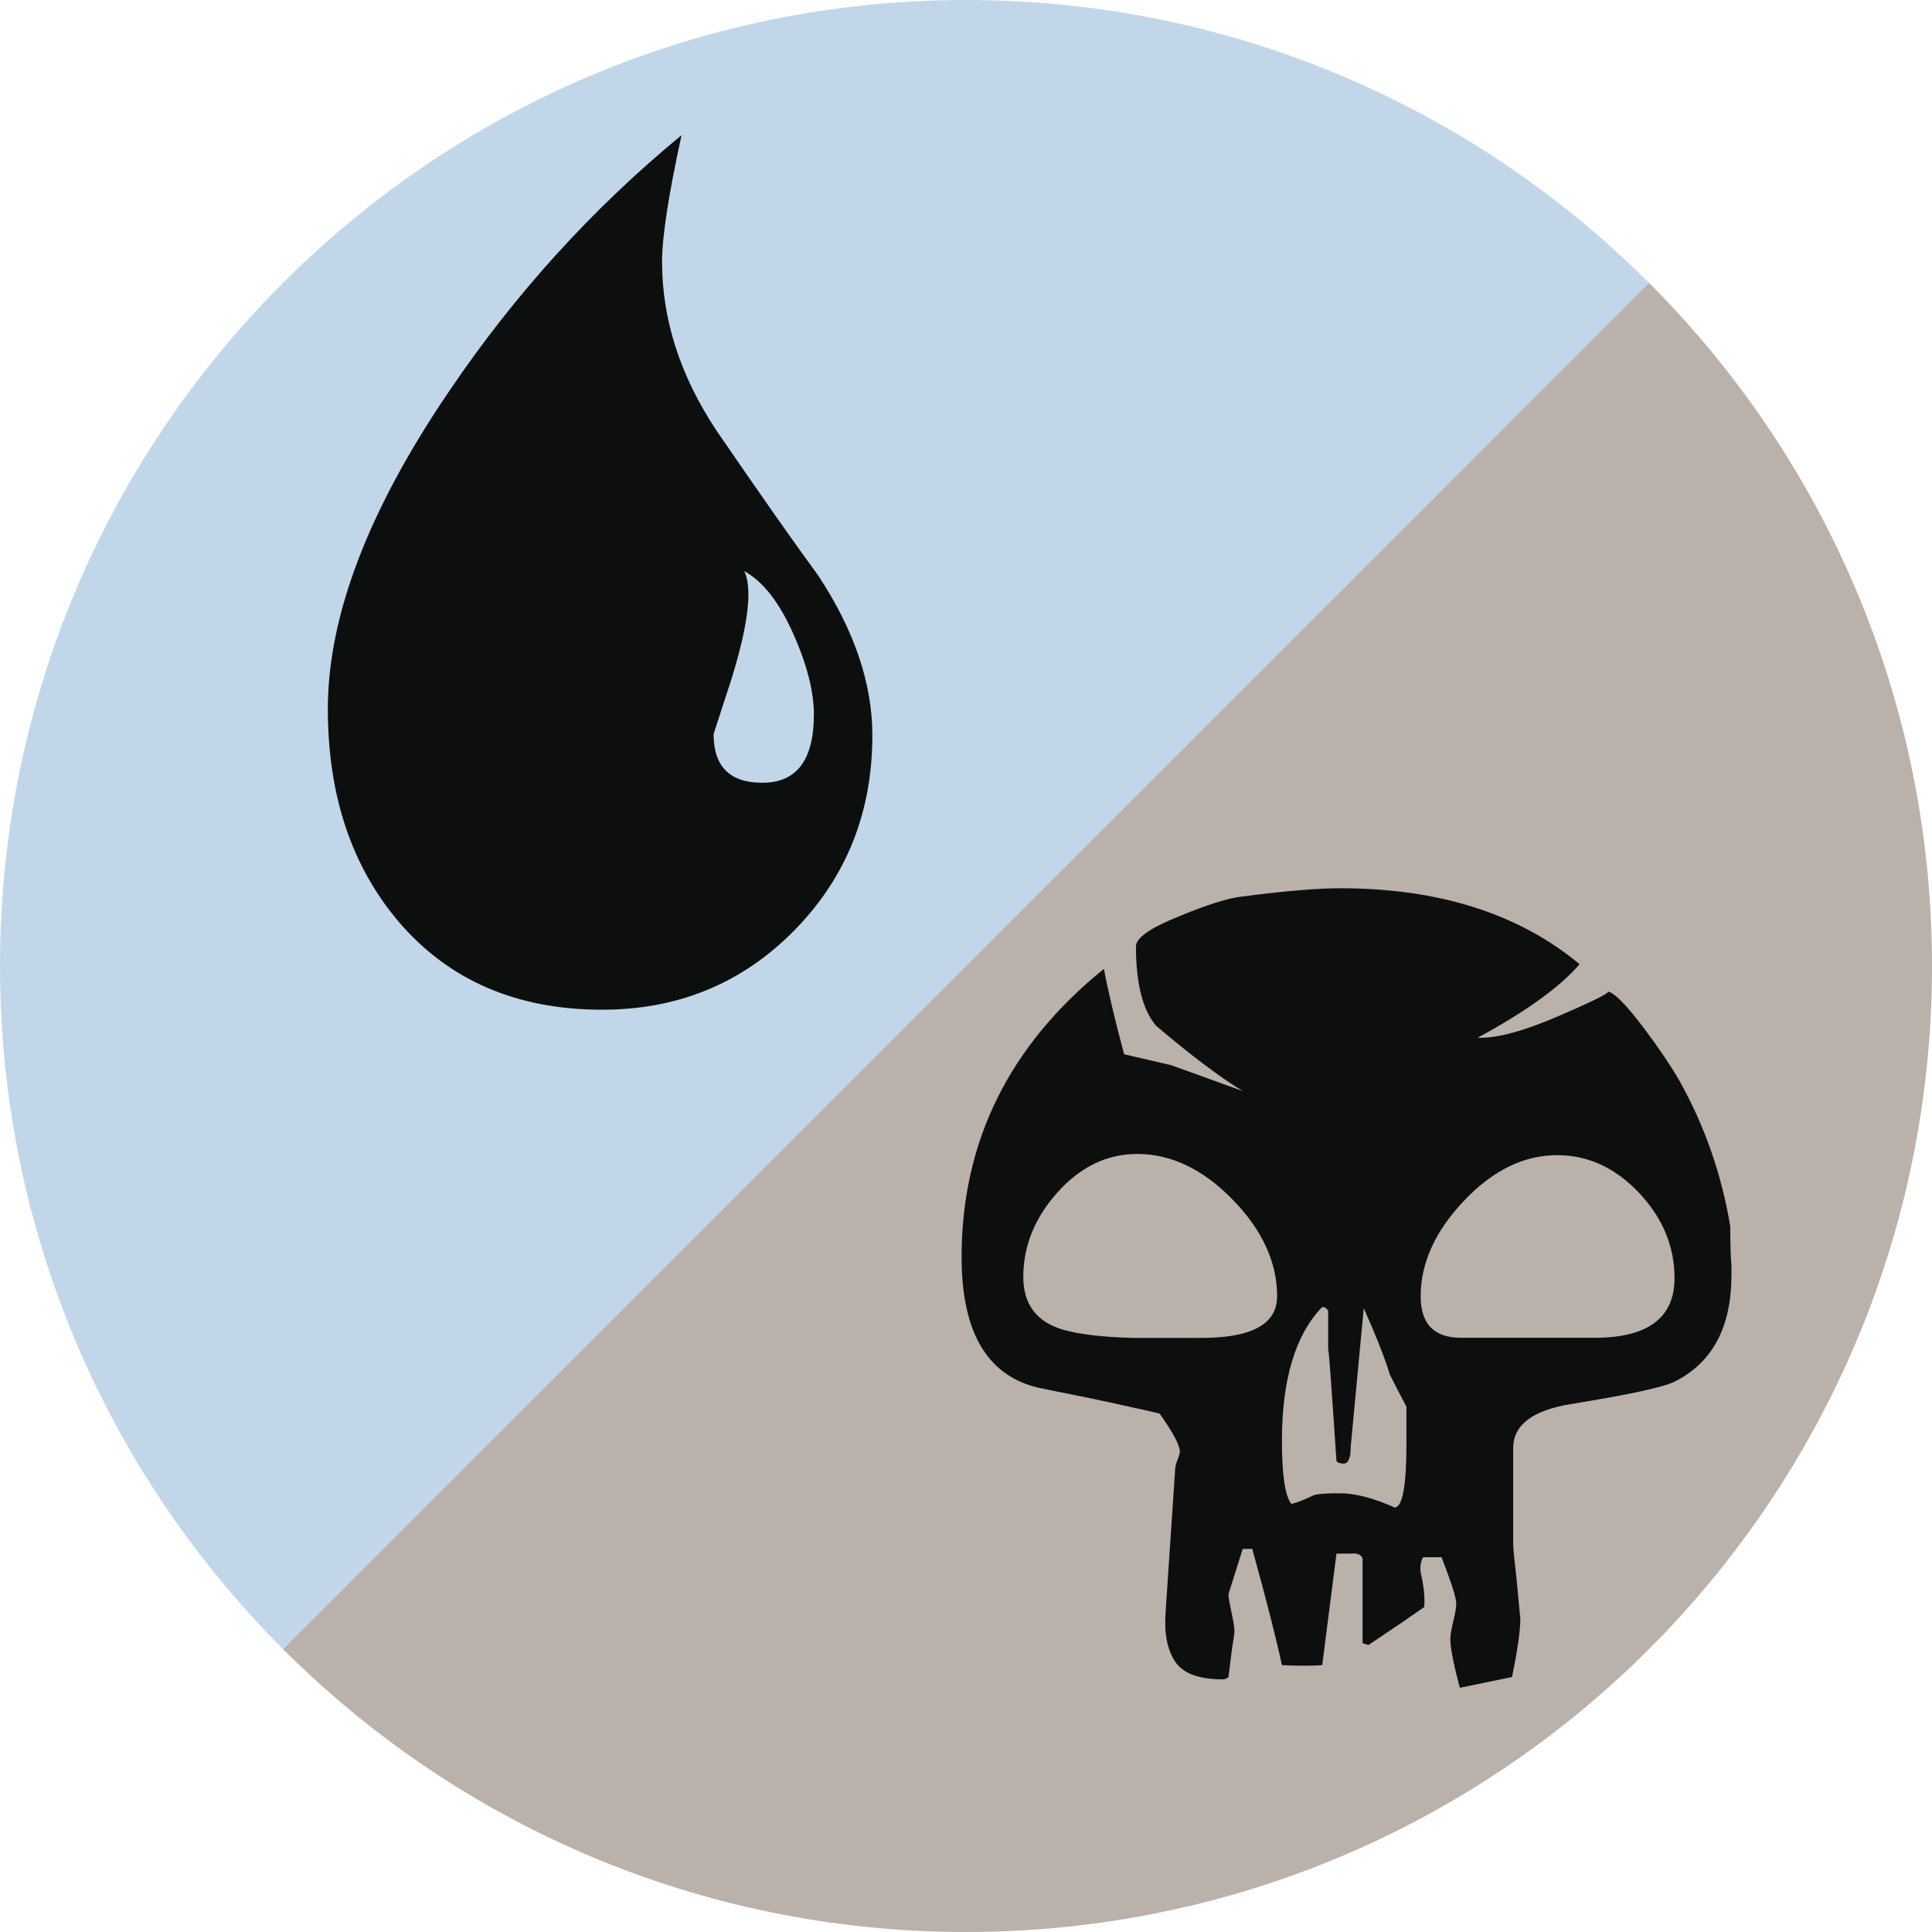
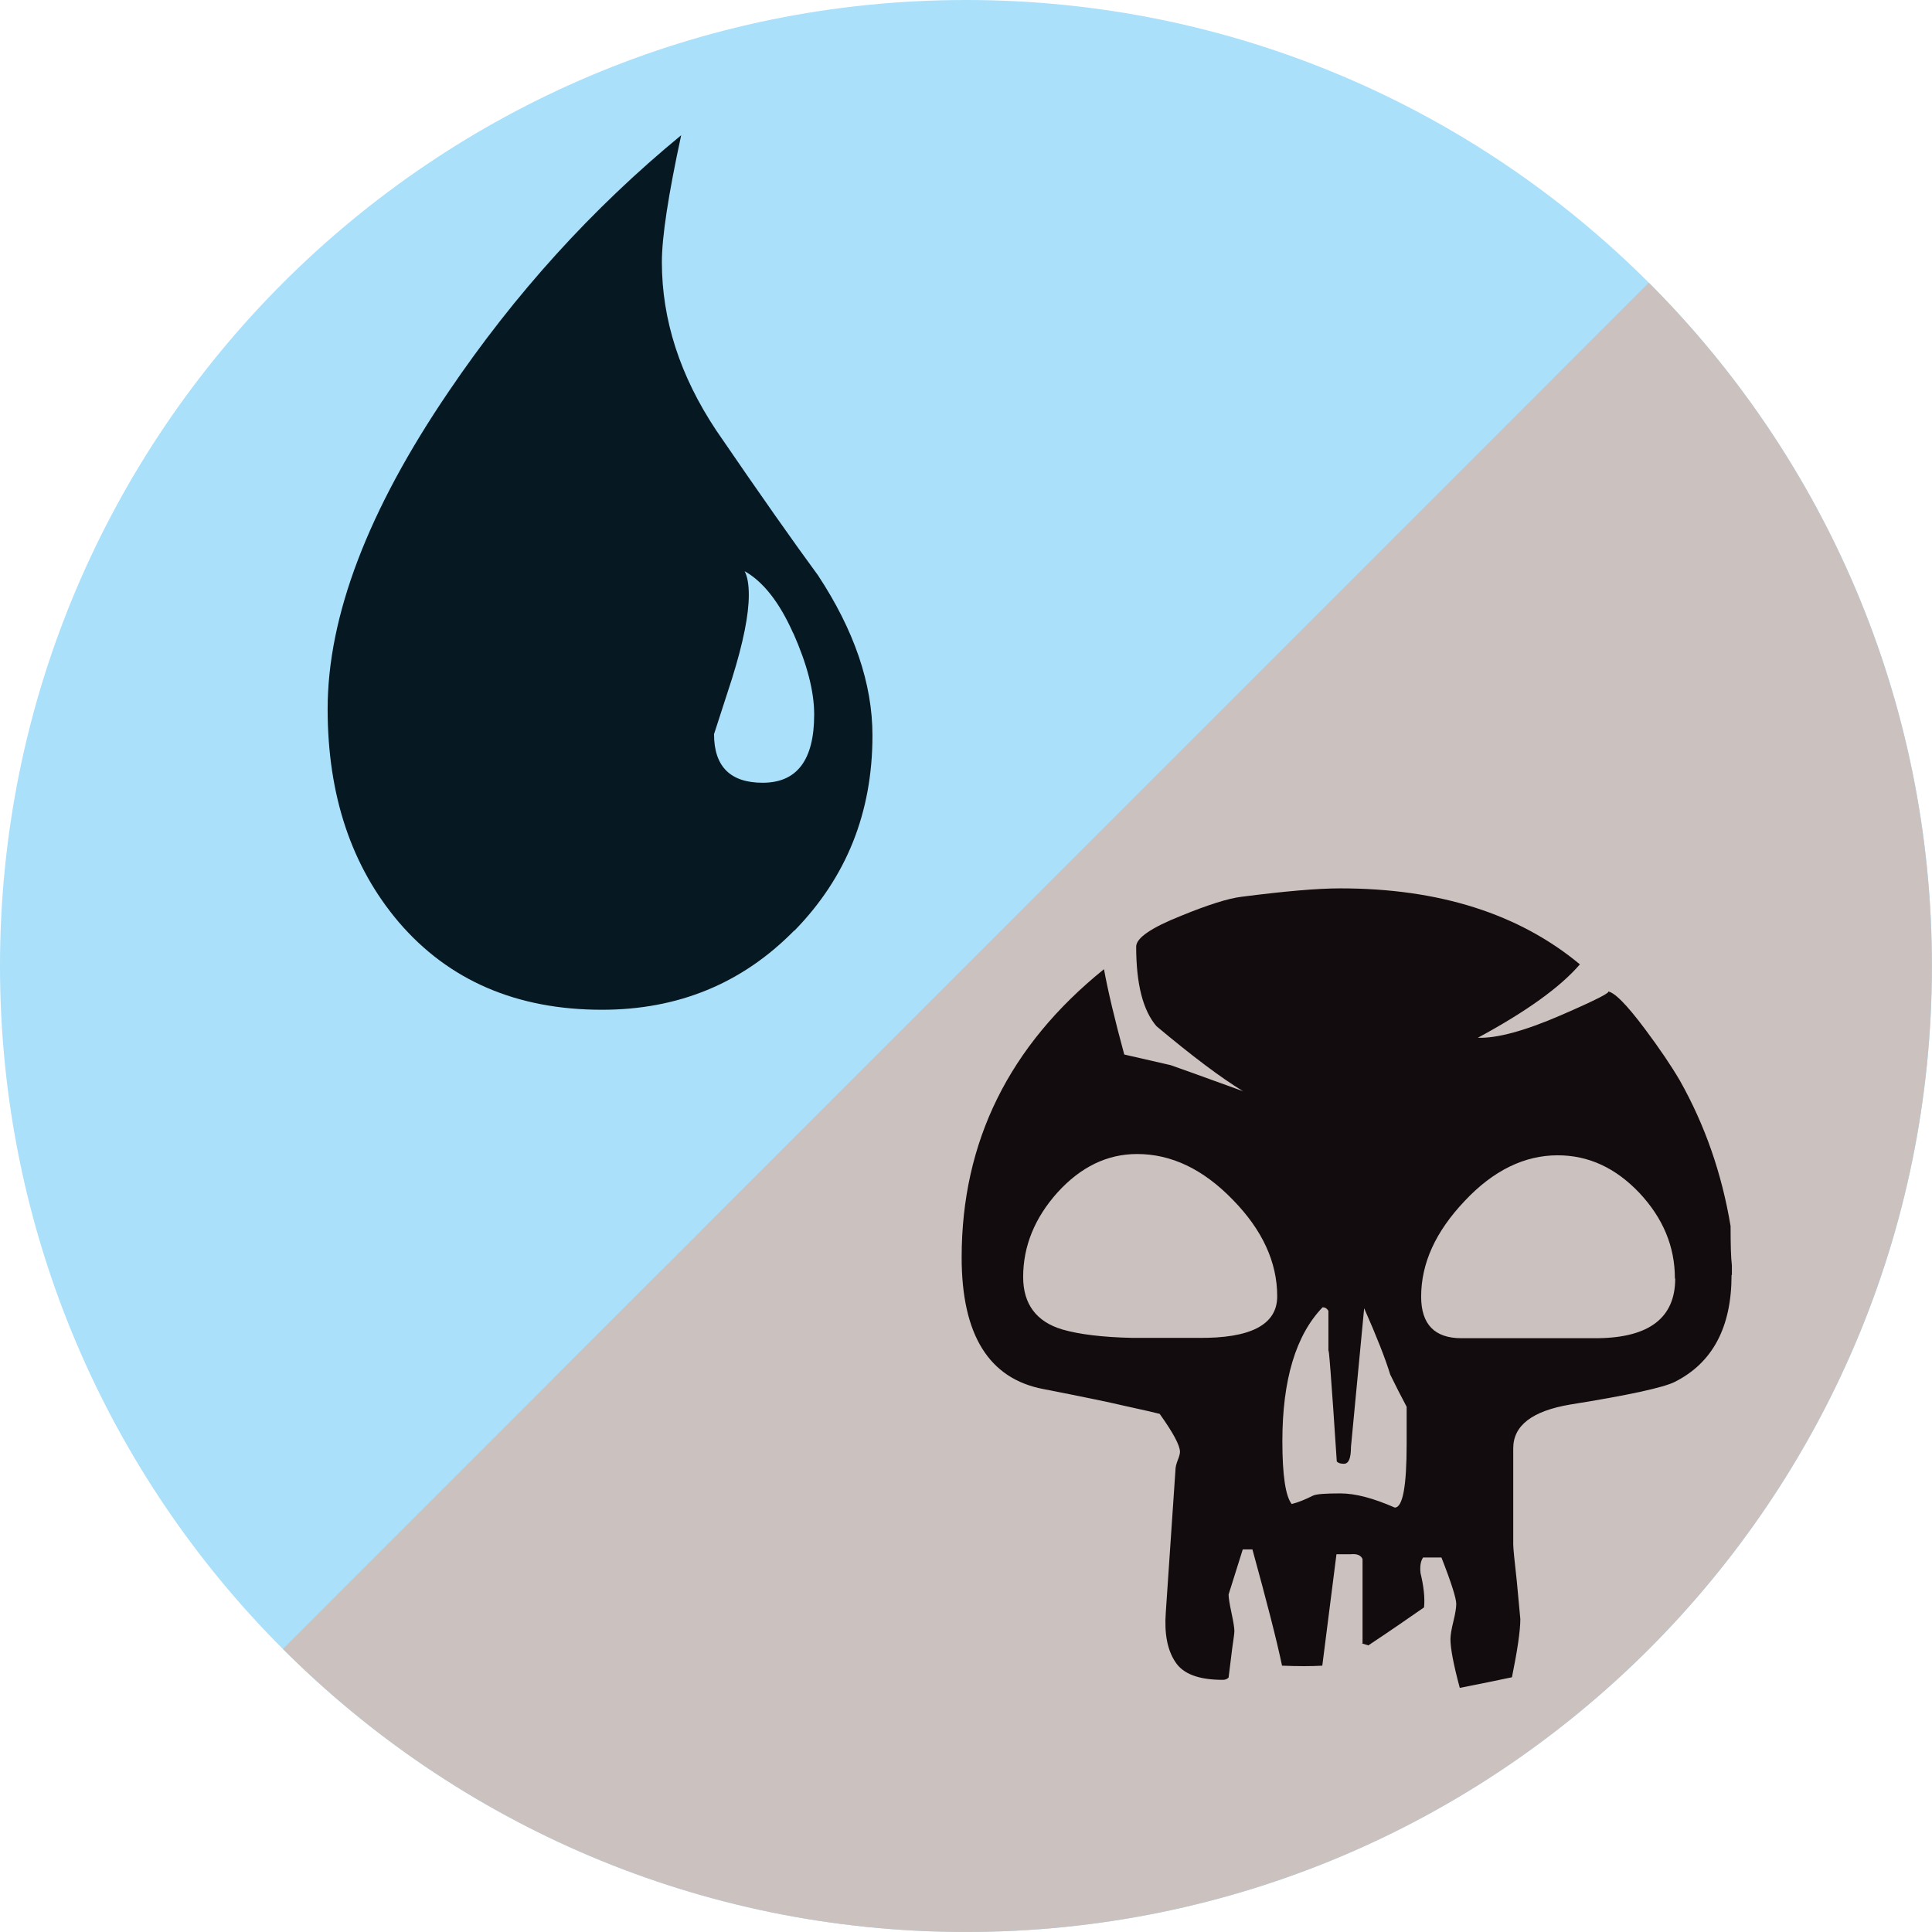
- <svg xmlns="http://www.w3.org/2000/svg" version="1.1" width="600" height="600">
-   <g transform="translate(-239.1484,186.7871)" id="layer1">
-     <path d="m 751.242,-98.97 c 54.312,54.307 87.906,129.307 87.906,212.162 0,165.698 -134.322,300.021 -300,300.021 -82.842,0 -157.83,-33.576 -212.124,-87.877" id="path189" style="fill:#bab1ab" />
-     <path d="m 327.024,325.336 c -54.294,-54.283 -87.876,-129.295 -87.876,-212.138 0,-165.68 134.322,-299.985 300,-299.985 82.812,0 157.806,33.564 212.094,87.823" id="path191" style="fill:#c1d7e9" />
-     <path d="m 485.845,102.146 c -16.152,16.416 -36.042,24.642 -59.676,24.642 -26.532,0 -47.574,-9.078 -63.144,-27.246 -14.712,-17.31 -22.062,-39.36 -22.062,-66.163 0,-28.83 12.54,-61.705 37.626,-98.617 20.467,-30.264 44.538,-56.791 72.222,-79.573 -4.038,18.462 -6.054,31.572 -6.054,39.354 0,17.88 5.61,35.334 16.866,52.339 13.836,20.178 24.366,35.178 31.572,44.976 11.244,17.016 16.872,33.6 16.872,49.723 0,23.958 -8.082,44.124 -24.222,60.565 z M 485.413,9.829 c -4.326,-9.666 -9.366,-16.086 -15.138,-19.266 0.87,1.734 1.296,4.182 1.296,7.368 0,6.06 -1.722,14.7 -5.184,25.938 l -5.628,17.31 c 0,10.086 5.046,15.126 15.138,15.126 10.662,0 16.008,-7.068 16.008,-21.186 0,-7.212 -2.172,-15.642 -6.492,-25.29 z" id="path193" style="fill:#0d0f0f" />
-     <path d="m 776.868,209.151 c 0,16.206 -5.892,27.264 -17.682,33.15 -3.444,1.722 -14.244,4.068 -32.424,6.996 -11.778,1.98 -17.676,6.516 -17.676,13.626 v 29.838 c 0,1.254 0.38,5.052 1.104,11.43 l 1.11,11.796 c 0,3.678 -0.864,9.702 -2.586,18.048 -4.662,0.978 -10.068,2.088 -16.206,3.33 -1.968,-7.38 -2.946,-12.414 -2.946,-15.12 0,-1.218 0.302,-3.072 0.918,-5.526 0.612,-2.442 0.924,-4.296 0.924,-5.532 0,-1.704 -1.518,-6.498 -4.572,-14.364 h -5.718 c -0.756,1.23 -1.002,2.832 -0.762,4.782 0.984,4.182 1.35,7.734 1.11,10.686 -4.182,2.946 -9.942,6.876 -17.31,11.79 -1.734,-0.492 -2.334,-0.738 -1.848,-0.738 v -26.154 c -0.486,-1.218 -1.71,-1.71 -3.684,-1.476 h -4.422 l -4.422,34.626 c -3.438,0.246 -7.608,0.246 -12.516,0 -1.722,-8.106 -4.794,-20.124 -9.21,-36.102 h -2.958 c -2.7,8.598 -4.17,13.266 -4.422,14.004 0,0.978 0.312,2.874 0.93,5.706 0.606,2.832 0.918,4.722 0.918,5.706 0,0.732 -0.252,2.58 -0.75,5.526 l -1.104,8.85 c -0.498,0.474 -1.098,0.72 -1.836,0.72 -7.368,0 -12.288,-1.842 -14.73,-5.514 -2.472,-3.69 -3.456,-8.85 -2.958,-15.48 l 2.958,-44.19 c 0,-0.738 0.235,-1.722 0.726,-2.952 0.492,-1.218 0.738,-2.088 0.738,-2.568 0,-1.968 -2.088,-5.904 -6.258,-11.808 -0.738,-0.24 -4.542,-1.11 -11.424,-2.586 -4.17,-0.972 -12.402,-2.694 -24.672,-5.142 -16.95,-3.186 -25.428,-16.818 -25.428,-40.884 0,-35.868 14.742,-65.695 44.202,-89.521 1.224,6.636 3.324,15.468 6.27,26.52 2.208,0.504 7.002,1.614 14.364,3.324 1.482,0.486 8.964,3.192 22.47,8.106 -6.87,-4.17 -15.84,-10.908 -26.88,-20.25 -4.182,-4.908 -6.276,-13.14 -6.276,-24.678 0,-2.712 4.668,-5.892 14.01,-9.6 8.346,-3.432 14.604,-5.376 18.786,-5.874 13.254,-1.716 23.448,-2.586 30.576,-2.586 30.69,0 55.5,7.866 74.406,23.592 -6.132,7.128 -16.698,14.718 -31.674,22.836 5.892,0.246 14.491,-2.082 25.788,-7.008 11.292,-4.89 16.08,-7.368 14.364,-7.368 1.962,0 5.898,3.936 11.79,11.79 4.41,5.892 7.974,11.178 10.68,15.84 7.86,13.998 13.14,29.118 15.846,45.312 0,5.652 0.122,9.702 0.368,12.15 l 0,2.94 0,0 z m -141.096,6.648 c 0,-10.566 -4.602,-20.574 -13.807,-30.036 -9.216,-9.456 -19.11,-14.178 -29.664,-14.178 -9.33,0 -17.55,3.96 -24.678,11.868 -7.122,7.914 -10.68,16.692 -10.68,26.34 0,8.4 4.05,13.854 12.156,16.314 5.16,1.488 12.396,2.352 21.726,2.604 h 20.262 c 16.458,0.21 24.684,-4.092 24.684,-12.912 z m 40.158,45.672 v -11.406 c -1.716,-3.198 -3.438,-6.528 -5.148,-9.96 -1.476,-4.902 -4.182,-11.778 -8.106,-20.634 l -4.056,43.104 c 0,3.456 -0.732,5.166 -2.214,5.166 -0.978,0 -1.722,-0.24 -2.208,-0.738 -1.722,-26.028 -2.574,-37.332 -2.574,-33.876 v -12.888 c -0.498,-0.756 -1.11,-1.128 -1.848,-1.128 -8.346,8.622 -12.516,22.488 -12.516,41.628 0,10.566 0.978,17.07 2.94,19.542 1.974,-0.492 4.17,-1.356 6.642,-2.586 0.978,-0.498 3.798,-0.738 8.466,-0.738 4.65,0 10.32,1.47 16.938,4.41 2.46,-0.017 3.684,-6.63 3.684,-19.896 z m 83.256,-51.336 c 0,-9.876 -3.684,-18.714 -11.052,-26.508 -7.368,-7.782 -15.84,-11.67 -25.404,-11.67 -10.32,0 -19.968,4.722 -28.926,14.166 -8.97,9.456 -13.452,19.344 -13.452,29.67 0,8.592 4.182,12.882 12.528,12.882 h 42.354 c 15.972,-0.24 23.952,-6.408 23.952,-18.54 z" id="path195" style="fill:#0d0f0f" />
+ <svg xmlns="http://www.w3.org/2000/svg" viewBox="0 0 600 600" version="1.1">
+   <circle cx="300" cy="300" r="300" fill="#aae0fa" />
+   <g transform="translate(-239.15,186.79)">
+     <path d="m751.2-99c54.3 54.3 87.9 129.3 87.9 212.2 0 165.7-134.3 300-300 300-82.8 0-157.8-33.6-212.1-87.9" fill="#cbc2bf" />
+     <path d="m485.8 102.2c-16.1 16.4-36 24.6-59.7 24.6-26.5 0-47.6-9.1-63.1-27.2-14.7-17.3-22.1-39.4-22.1-66.2 0-28.8 12.5-61.7 37.6-98.6 20.5-30.3 44.5-56.8 72.2-79.6-4 18.5-6 31.6-6 39.4 0 17.9 5.6 35.3 16.9 52.3 13.8 20.2 24.4 35.2 31.6 45 11.2 17 16.9 33.6 16.9 49.7 0 24-8.1 44.1-24.2 60.6m-0.4-92.3c-4.3-9.7-9.4-16.1-15.1-19.3 0.9 1.7 1.3 4.2 1.3 7.4 0 6.1-1.7 14.7-5.2 25.9l-5.6 17.3c0 10.1 5.1 15.1 15.1 15.1 10.7 0 16-7.1 16-21.2 0-7.2-2.2-15.6-6.5-25.3" fill="#061922" />
+     <path d="m776.9 209.2c0 16.2-5.9 27.3-17.7 33.2-3.4 1.7-14.2 4.1-32.4 7-11.8 2-17.7 6.5-17.7 13.6l0 29.8c0 1.3 0.4 5.1 1.1 11.4l1.1 11.8c0 3.7-0.9 9.7-2.6 18.1-4.7 1-10.1 2.1-16.2 3.3-2-7.4-2.9-12.4-2.9-15.1 0-1.2 0.3-3.1 0.9-5.5 0.6-2.4 0.9-4.3 0.9-5.5 0-1.7-1.5-6.5-4.6-14.4l-5.7 0c-0.8 1.2-1 2.8-0.8 4.8 1 4.2 1.4 7.7 1.1 10.7-4.2 2.9-9.9 6.9-17.3 11.8-1.7-0.5-2.3-0.7-1.8-0.7l0-26.1c-0.5-1.2-1.7-1.7-3.7-1.5l-4.4 0-4.4 34.6c-3.4 0.2-7.6 0.2-12.5 0-1.7-8.1-4.8-20.1-9.2-36.1l-3 0c-2.7 8.6-4.2 13.3-4.4 14 0 1 0.3 2.9 0.9 5.7 0.6 2.8 0.9 4.7 0.9 5.7 0 0.7-0.3 2.6-0.7 5.5l-1.1 8.9c-0.5 0.5-1.1 0.7-1.8 0.7-7.4 0-12.3-1.8-14.7-5.5-2.5-3.7-3.5-8.8-3-15.5l3-44.2c0-0.7 0.2-1.7 0.7-3 0.5-1.2 0.7-2.1 0.7-2.6 0-2-2.1-5.9-6.3-11.8-0.7-0.2-4.5-1.1-11.4-2.6-4.2-1-12.4-2.7-24.7-5.1-16.9-3.2-25.4-16.8-25.4-40.9 0-35.9 14.7-65.7 44.2-89.5 1.2 6.6 3.3 15.5 6.3 26.5 2.2 0.5 7 1.6 14.4 3.3 1.5 0.5 9 3.2 22.5 8.1-6.9-4.2-15.8-10.9-26.9-20.2-4.2-4.9-6.3-13.1-6.3-24.7 0-2.7 4.7-5.9 14-9.6 8.3-3.4 14.6-5.4 18.8-5.9 13.3-1.7 23.4-2.6 30.6-2.6 30.7 0 55.5 7.9 74.4 23.6-6.1 7.1-16.7 14.7-31.7 22.8 5.9 0.2 14.5-2.1 25.8-7 11.3-4.9 16.1-7.4 14.4-7.4 2 0 5.9 3.9 11.8 11.8 4.4 5.9 8 11.2 10.7 15.8 7.9 14 13.1 29.1 15.8 45.3 0 5.7 0.1 9.7 0.4 12.2l0 2.9zm-141.1 6.6c0-10.6-4.6-20.6-13.8-30-9.2-9.5-19.1-14.2-29.7-14.2-9.3 0-17.5 4-24.7 11.9-7.1 7.9-10.7 16.7-10.7 26.3 0 8.4 4.1 13.9 12.2 16.3 5.2 1.5 12.4 2.4 21.7 2.6l20.3 0c16.5 0.2 24.7-4.1 24.7-12.9m40.2 45.7 0-11.4c-1.7-3.2-3.4-6.5-5.1-10-1.5-4.9-4.2-11.8-8.1-20.6l-4.1 43.1c0 3.5-0.7 5.2-2.2 5.2-1 0-1.7-0.2-2.2-0.7-1.7-26-2.6-37.3-2.6-33.9l0-12.9c-0.5-0.8-1.1-1.1-1.8-1.1-8.3 8.6-12.5 22.5-12.5 41.6 0 10.6 1 17.1 2.9 19.5 2-0.5 4.2-1.4 6.6-2.6 1-0.5 3.8-0.7 8.5-0.7 4.7 0 10.3 1.5 16.9 4.4 2.5 0 3.7-6.6 3.7-19.9m83.3-51.3c0-9.9-3.7-18.7-11-26.5-7.4-7.8-15.8-11.7-25.4-11.7-10.3 0-20 4.7-28.9 14.2-9 9.5-13.5 19.3-13.5 29.7 0 8.6 4.2 12.9 12.5 12.9l42.4 0c16-0.2 24-6.4 24-18.5" fill="#130c0e" />
  </g>
</svg>
